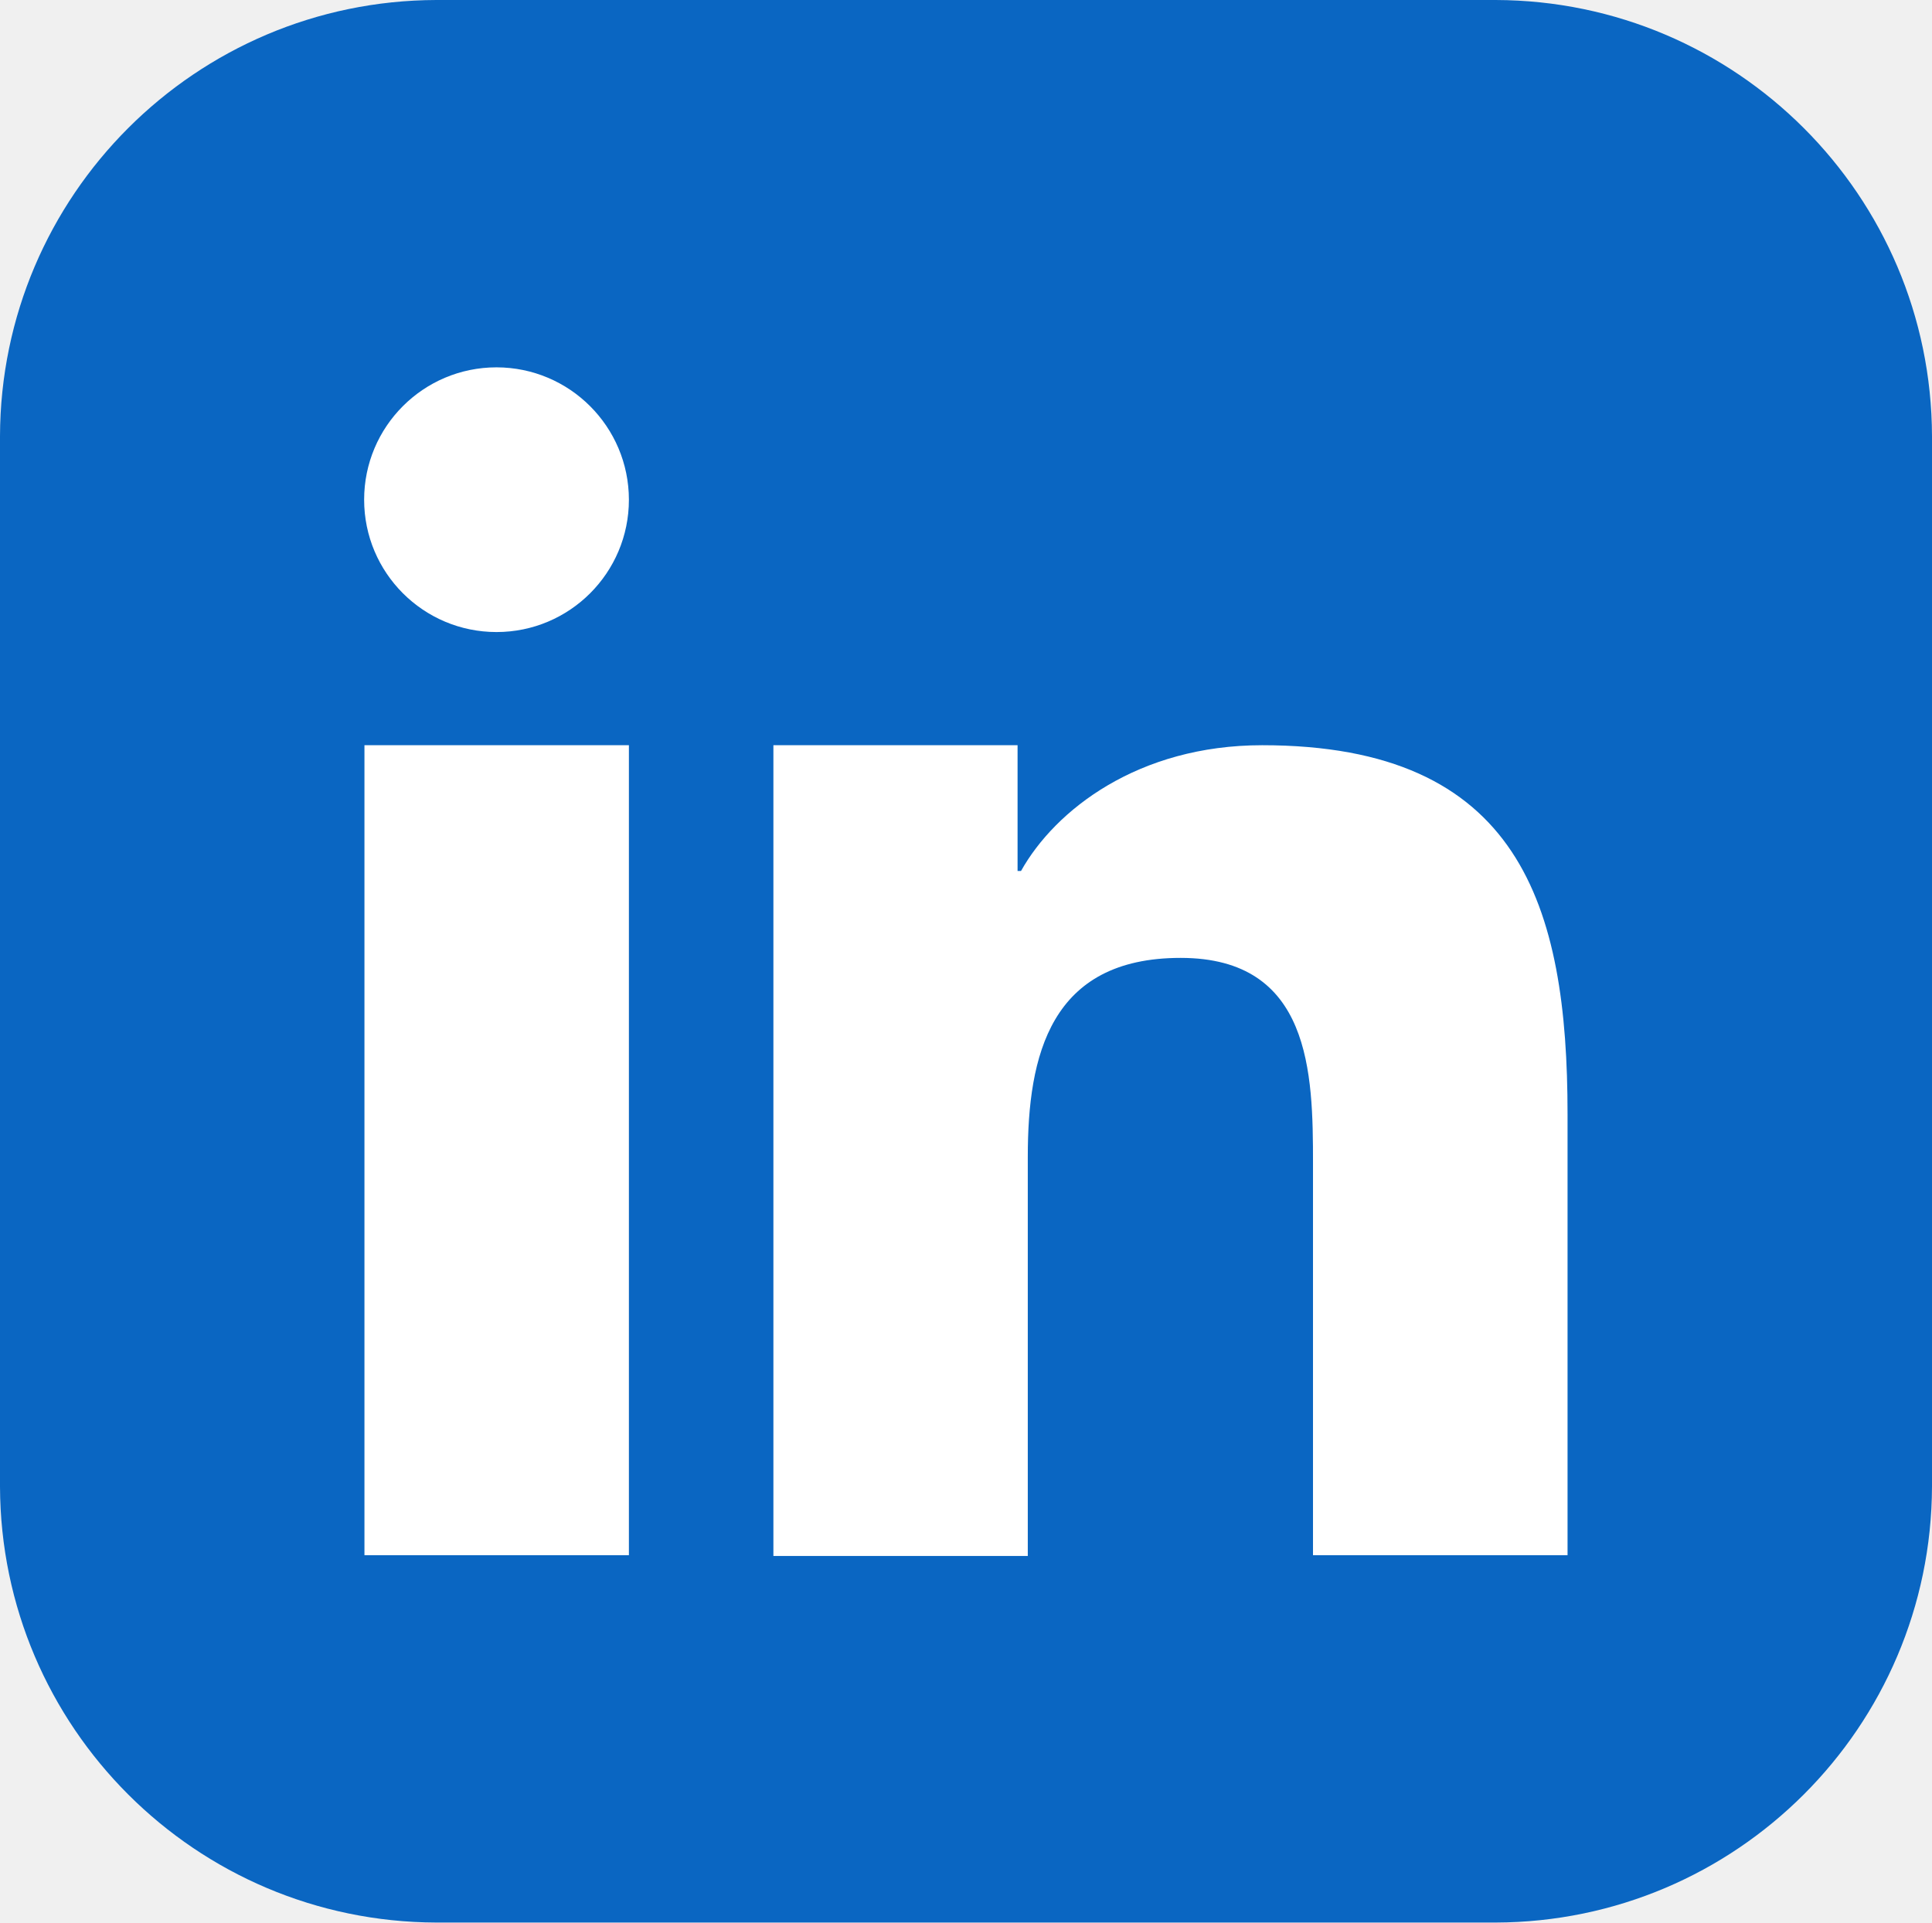
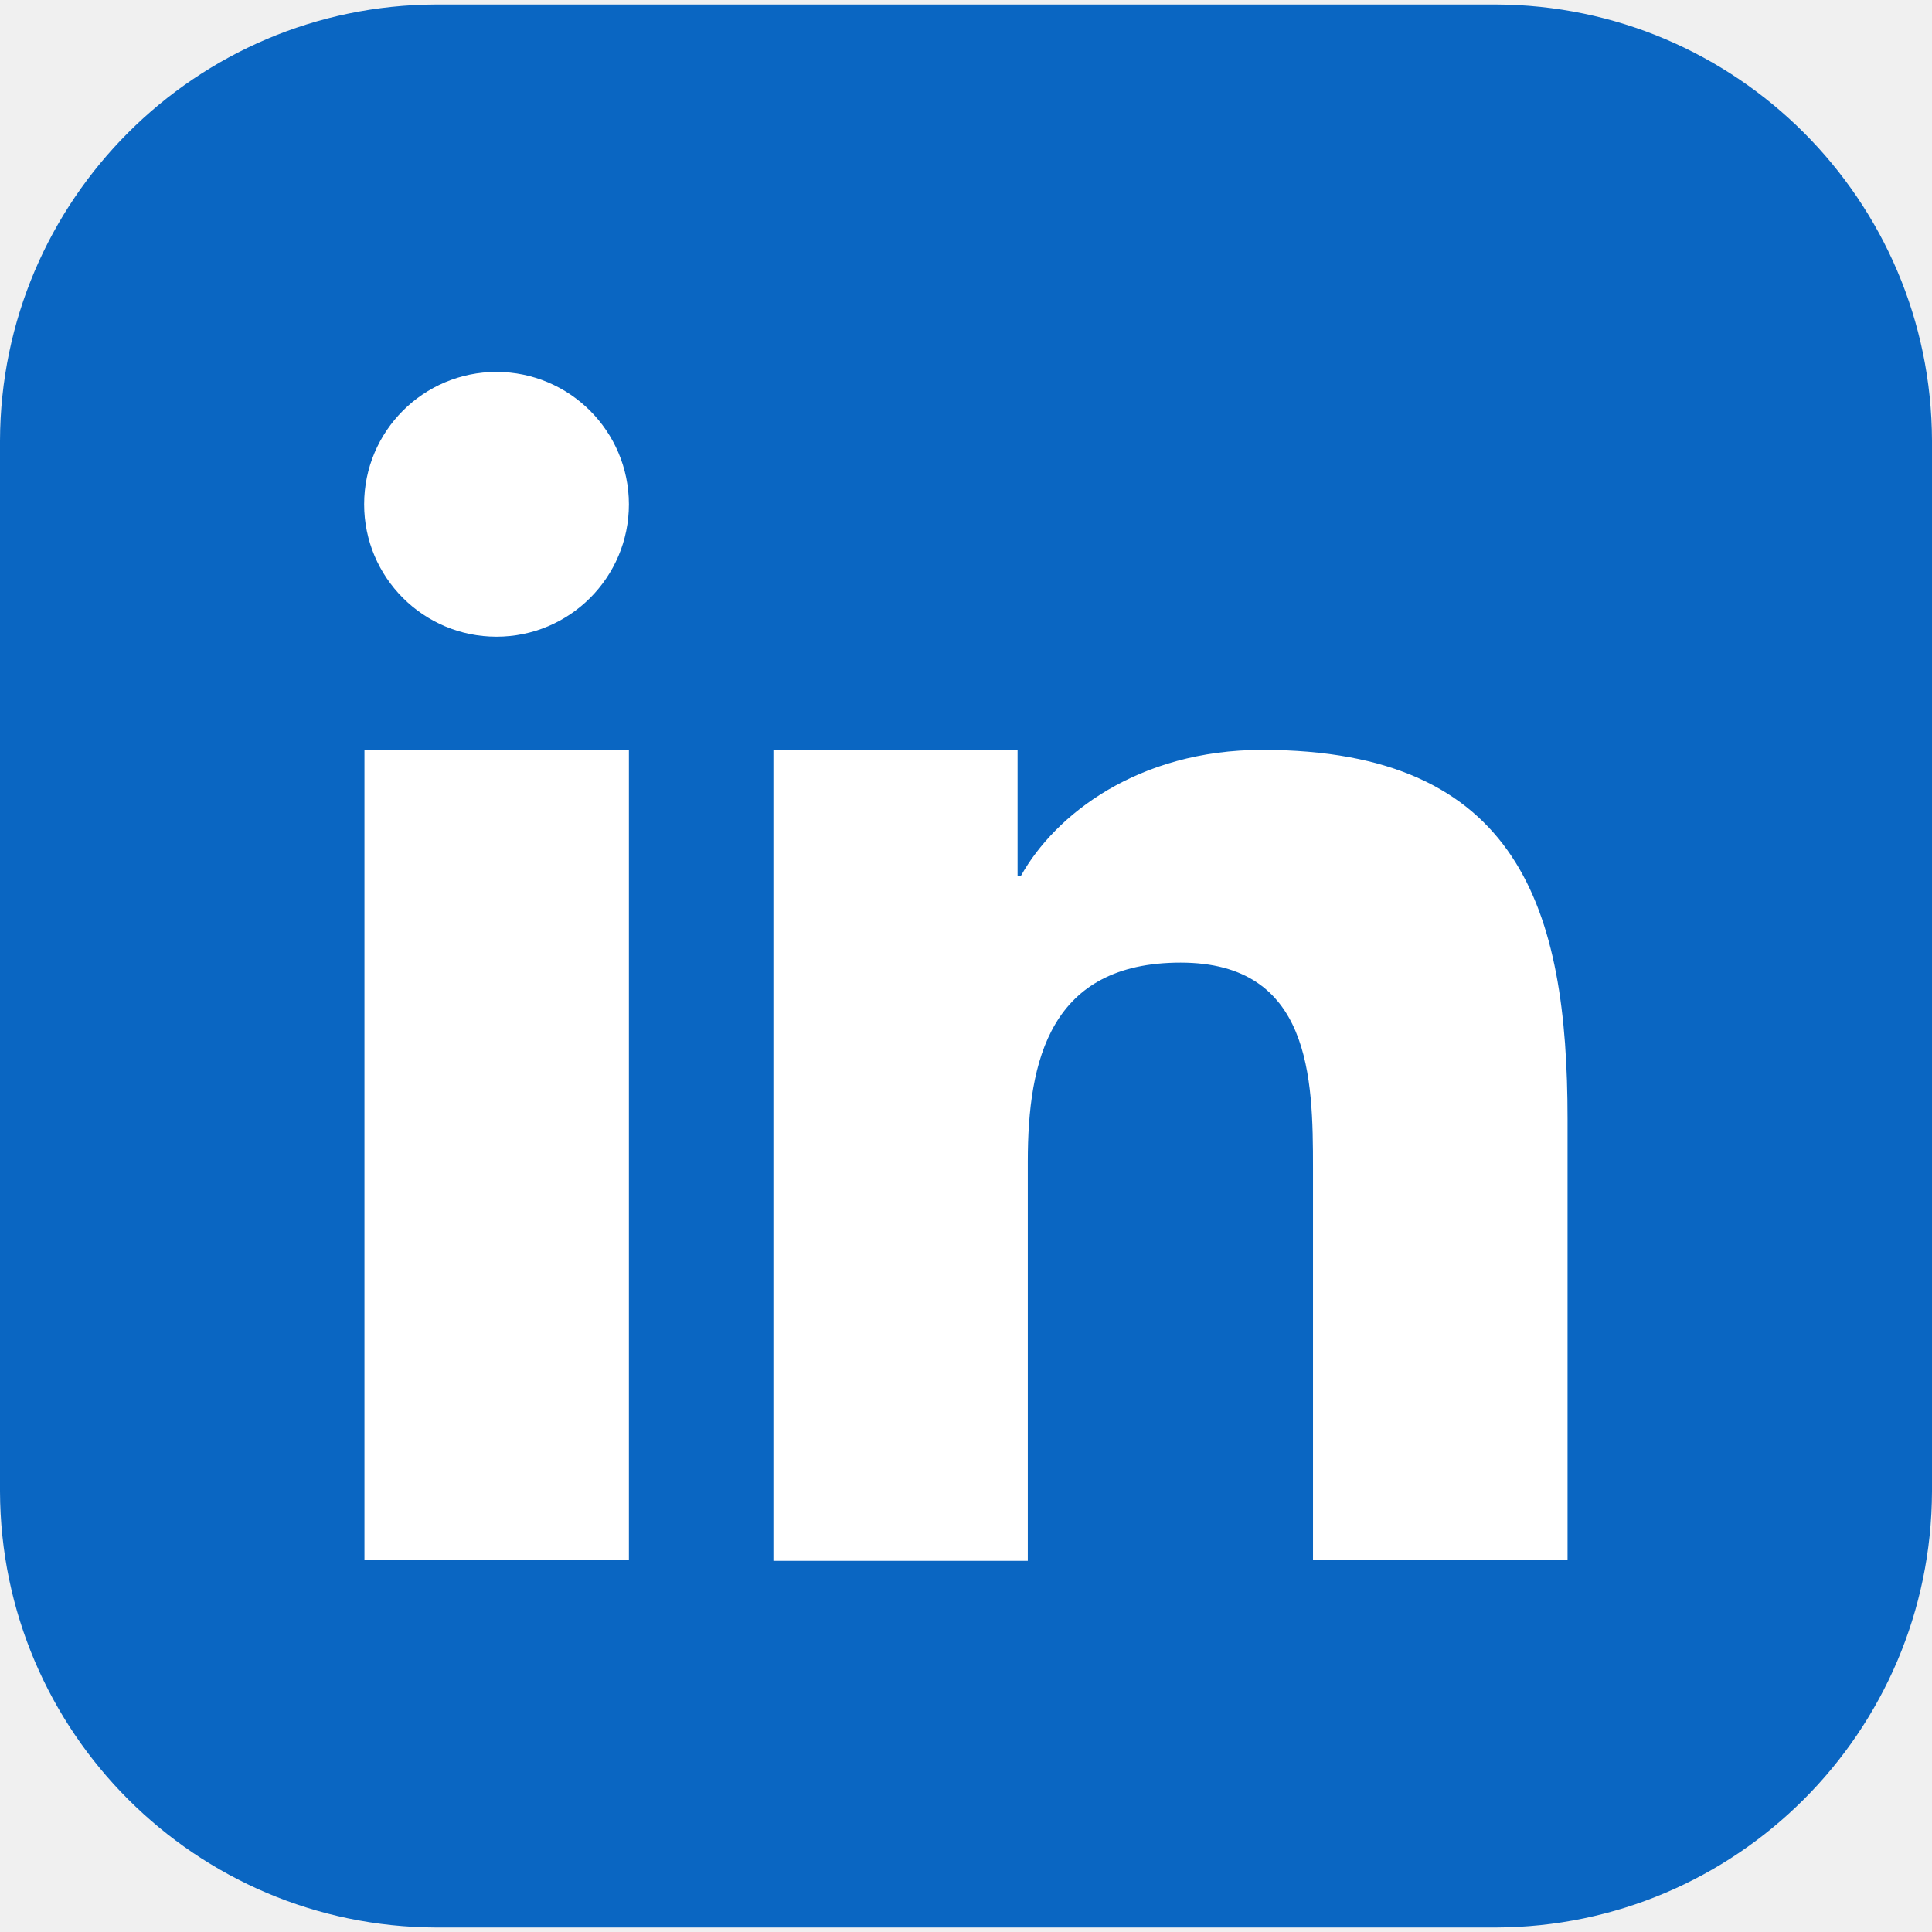
- <svg xmlns="http://www.w3.org/2000/svg" id="Layer_1" data-name="Layer 1" viewBox="0 0 122.88 122.31">
+ <svg xmlns="http://www.w3.org/2000/svg" id="Layer_1" data-name="Layer 1" width="100" height="100" viewBox="0 0 122.88 122.31">
  <defs>
    <style>.cls-1{fill:#0a66c2;}.cls-1,.cls-2{fill-rule:evenodd;}.cls-2{fill:#fff;}</style>
  </defs>
  <path class="cls-1" d="M27.75,0H95.13a27.83,27.83,0,0,1,27.75,27.75V94.57a27.83,27.83,0,0,1-27.75,27.74H27.75A27.83,27.83,0,0,1,0,94.57V27.75A27.83,27.83,0,0,1,27.75,0Z" />
  <path class="cls-2" d="M49.19,47.41H64.72v8h.22c2.17-3.88,7.45-8,15.34-8,16.39,0,19.42,10.2,19.42,23.47V98.94H83.51V74c0-5.71-.12-13.06-8.42-13.06s-9.72,6.21-9.72,12.65v25.4H49.19V47.41ZM40,31.79a8.42,8.42,0,1,1-8.42-8.42A8.43,8.43,0,0,1,40,31.79ZM23.18,47.41H40V98.94H23.18V47.41Z" />
</svg>
